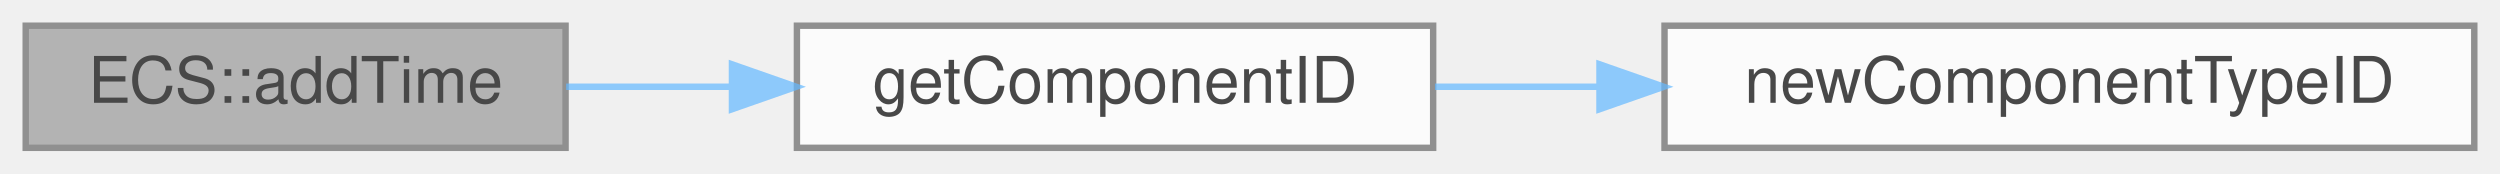
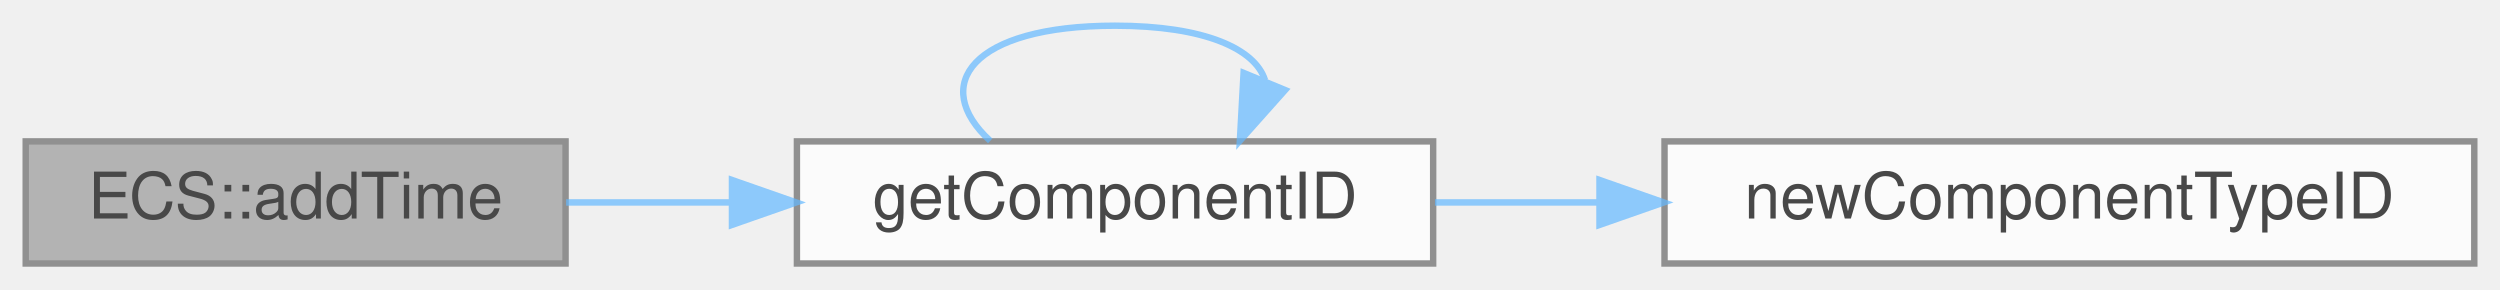
- <svg xmlns="http://www.w3.org/2000/svg" xmlns:xlink="http://www.w3.org/1999/xlink" width="389pt" height="27pt" viewBox="0.00 0.00 389.00 27.00">
+ <svg xmlns="http://www.w3.org/2000/svg" xmlns:xlink="http://www.w3.org/1999/xlink" width="389pt" height="45pt" viewBox="0.00 0.00 389.00 45.00">
  <svg id="main" version="1.1" xml:space="preserve">
    <style type="text/css">
.node, .edge {opacity: 0.7;}
.node.selected, .edge.selected {opacity: 1;}
.edge:hover path { stroke: red; }
.edge:hover polygon { stroke: red; fill: red; }
</style>
    <svg id="graph" class="graph">
-       <g id="graph0" class="graph" transform="scale(1 1) rotate(0) translate(4 23)">
+       <g id="graph0" class="graph" transform="scale(1 1) rotate(0) translate(4 41)">
        <g id="Node000001" class="node">
          <g id="a_Node000001">
            <a xlink:title="Adds delta time to the ECS time.">
              <polygon fill="#999999" stroke="#666666" points="84,-19 0,-19 0,0 84,0 84,-19" />
              <text text-anchor="middle" x="42" y="-7" font-family="Helvetica,sans-Serif" font-size="10.00">ECS::addTime</text>
            </a>
          </g>
        </g>
        <g id="Node000002" class="node">
          <g id="a_Node000002">
-             <a xlink:href="ecs_8hpp.html#a5a868f82168f3b251aa7ca758686125c" target="_top" xlink:title="Retrieves the unique ID for a given component type.">
+             <a xlink:href="server_2ecs_8hpp.html#a5a868f82168f3b251aa7ca758686125c" target="_top" xlink:title=" ">
              <polygon fill="white" stroke="#666666" points="219,-19 120,-19 120,0 219,0 219,-19" />
              <text text-anchor="middle" x="169.5" y="-7" font-family="Helvetica,sans-Serif" font-size="10.00">getComponentID</text>
            </a>
          </g>
        </g>
        <g id="edge1_Node000001_Node000002" class="edge">
          <g id="a_edge1_Node000001_Node000002">
            <a xlink:title=" ">
              <path fill="none" stroke="#63b8ff" d="M84.09,-9.5C92.31,-9.5 101.1,-9.5 109.78,-9.5" />
              <polygon fill="#63b8ff" stroke="#63b8ff" points="109.89,-13 119.89,-9.5 109.89,-6 109.89,-13" />
            </a>
          </g>
        </g>
+         <g id="edge2_Node000002_Node000002" class="edge">
+           <g id="a_edge2_Node000002_Node000002">
+             <a xlink:title=" ">
+               <path fill="none" stroke="#63b8ff" d="M150.08,-19.08C140.63,-27.73 147.11,-37 169.5,-37 183.5,-37 191.27,-33.38 192.83,-28.55" />
+               <polygon fill="#63b8ff" stroke="#63b8ff" points="195.97,-26.99 188.92,-19.08 189.5,-29.66 195.97,-26.99" />
+             </a>
+           </g>
+         </g>
        <g id="Node000003" class="node">
          <g id="a_Node000003">
-             <a xlink:href="ecs_8hpp.html#afdb02fc115de82c93e814ac1d3a64c06" target="_top" xlink:title="Generates a new unique ComponentTypeID.">
+             <a xlink:href="engine_2ecs_2ecs_8hpp.html#afdb02fc115de82c93e814ac1d3a64c06" target="_top" xlink:title="Generates a new unique ComponentTypeID.">
              <polygon fill="white" stroke="#666666" points="381,-19 255,-19 255,0 381,0 381,-19" />
              <text text-anchor="middle" x="318" y="-7" font-family="Helvetica,sans-Serif" font-size="10.00">newComponentTypeID</text>
            </a>
          </g>
        </g>
-         <g id="edge2_Node000002_Node000003" class="edge">
-           <g id="a_edge2_Node000002_Node000003">
+         <g id="edge3_Node000002_Node000003" class="edge">
+           <g id="a_edge3_Node000002_Node000003">
            <a xlink:title=" ">
              <path fill="none" stroke="#63b8ff" d="M219.28,-9.5C227.48,-9.5 236.14,-9.5 244.78,-9.5" />
              <polygon fill="#63b8ff" stroke="#63b8ff" points="244.88,-13 254.88,-9.5 244.88,-6 244.88,-13" />
            </a>
          </g>
        </g>
      </g>
    </svg>
  </svg>
  <style type="text/css">

[data-mouse-over-selected='false'] { opacity: 0.7; }
[data-mouse-over-selected='true']  { opacity: 1.0; }

</style>
</svg>
